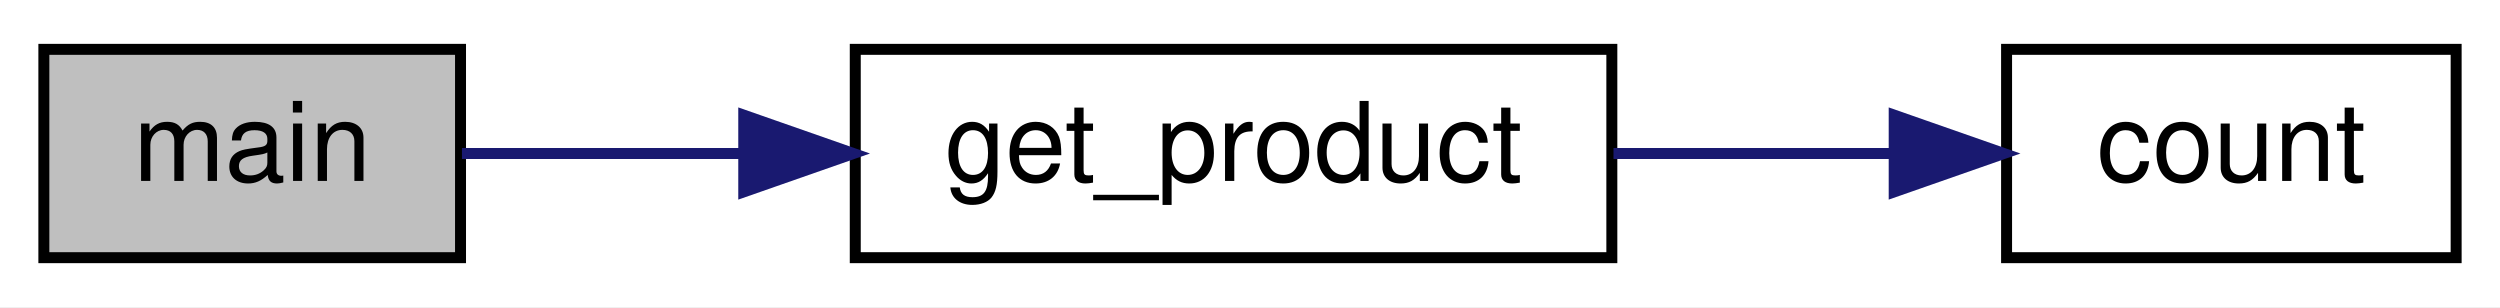
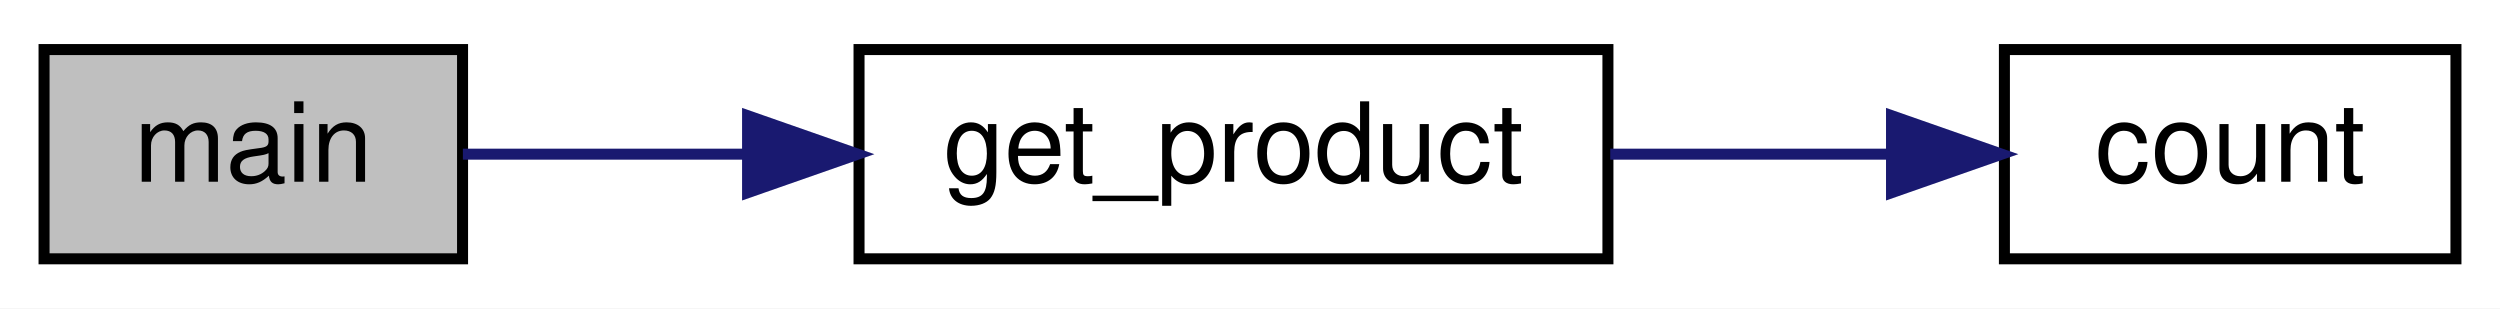
- <svg xmlns="http://www.w3.org/2000/svg" xmlns:xlink="http://www.w3.org/1999/xlink" width="228pt" height="28pt" viewBox="0.00 0.00 228.00 28.00">
+ <svg xmlns="http://www.w3.org/2000/svg" xmlns:xlink="http://www.w3.org/1999/xlink" width="227pt" height="28pt" viewBox="0.00 0.00 227.00 28.00">
  <g id="graph0" class="graph" transform="scale(1 1) rotate(0) translate(4 24)">
-     <polygon fill="white" stroke="transparent" points="-4,4 -4,-24 224,-24 224,4 -4,4" />
+     <polygon fill="white" stroke="transparent" points="-4,4 -4,-24 223,-24 223,4 -4,4" />
    <g id="node1" class="node">
      <g id="a_node1">
        <a xlink:title="Main function.">
          <polygon fill="#bfbfbf" stroke="black" points="0,-0.5 0,-19.5 38,-19.5 38,-0.5 0,-0.5" />
          <text text-anchor="middle" x="19" y="-7.5" font-family="Helvetica,sans-Serif" font-size="10.00">main</text>
        </a>
      </g>
    </g>
    <g id="node2" class="node">
      <g id="a_node2">
        <a xlink:href="../../dc/d63/problem__8_2sol1_8c.html#a9ffc8845f17b01a353767a40a3adf7bd" target="_top" xlink:title="Compute the product of two numbers in a file.">
-           <polygon fill="white" stroke="black" points="74,-0.5 74,-19.5 143,-19.5 143,-0.5 74,-0.5" />
-           <text text-anchor="middle" x="108.5" y="-7.5" font-family="Helvetica,sans-Serif" font-size="10.00">get_product</text>
+           <polygon fill="white" stroke="black" points="74,-0.5 74,-19.5 142,-19.5 142,-0.5 74,-0.5" />
+           <text text-anchor="middle" x="108" y="-7.5" font-family="Helvetica,sans-Serif" font-size="10.00">get_product</text>
        </a>
      </g>
    </g>
    <g id="edge1" class="edge">
-       <path fill="none" stroke="midnightblue" d="M38.13,-10C45.62,-10 54.66,-10 63.7,-10" />
-       <polygon fill="midnightblue" stroke="midnightblue" points="63.83,-13.5 73.83,-10 63.83,-6.5 63.83,-13.5" />
+       <path fill="none" stroke="midnightblue" d="M38.03,-10C45.55,-10 54.64,-10 63.72,-10" />
+       <polygon fill="midnightblue" stroke="midnightblue" points="63.88,-13.5 73.88,-10 63.88,-6.5 63.88,-13.5" />
    </g>
    <g id="node3" class="node">
      <g id="a_node3">
        <a xlink:href="../../d1/ded/group__misc.html#ga6f8e8c9d25b5891d57e588d80d75028a" target="_top" xlink:title="Count func counts the number of prime numbers.">
-           <polygon fill="white" stroke="black" points="179,-0.5 179,-19.5 220,-19.5 220,-0.5 179,-0.5" />
-           <text text-anchor="middle" x="199.5" y="-7.5" font-family="Helvetica,sans-Serif" font-size="10.00">count</text>
+           <polygon fill="white" stroke="black" points="178,-0.5 178,-19.5 219,-19.5 219,-0.5 178,-0.5" />
+           <text text-anchor="middle" x="198.5" y="-7.5" font-family="Helvetica,sans-Serif" font-size="10.00">count</text>
        </a>
      </g>
    </g>
    <g id="edge2" class="edge">
-       <path fill="none" stroke="midnightblue" d="M143.15,-10C151.5,-10 160.39,-10 168.55,-10" />
-       <polygon fill="midnightblue" stroke="midnightblue" points="168.75,-13.5 178.75,-10 168.75,-6.5 168.75,-13.5" />
+       <path fill="none" stroke="midnightblue" d="M142.21,-10C150.53,-10 159.4,-10 167.56,-10" />
+       <polygon fill="midnightblue" stroke="midnightblue" points="167.75,-13.5 177.75,-10 167.75,-6.5 167.75,-13.5" />
    </g>
  </g>
</svg>
